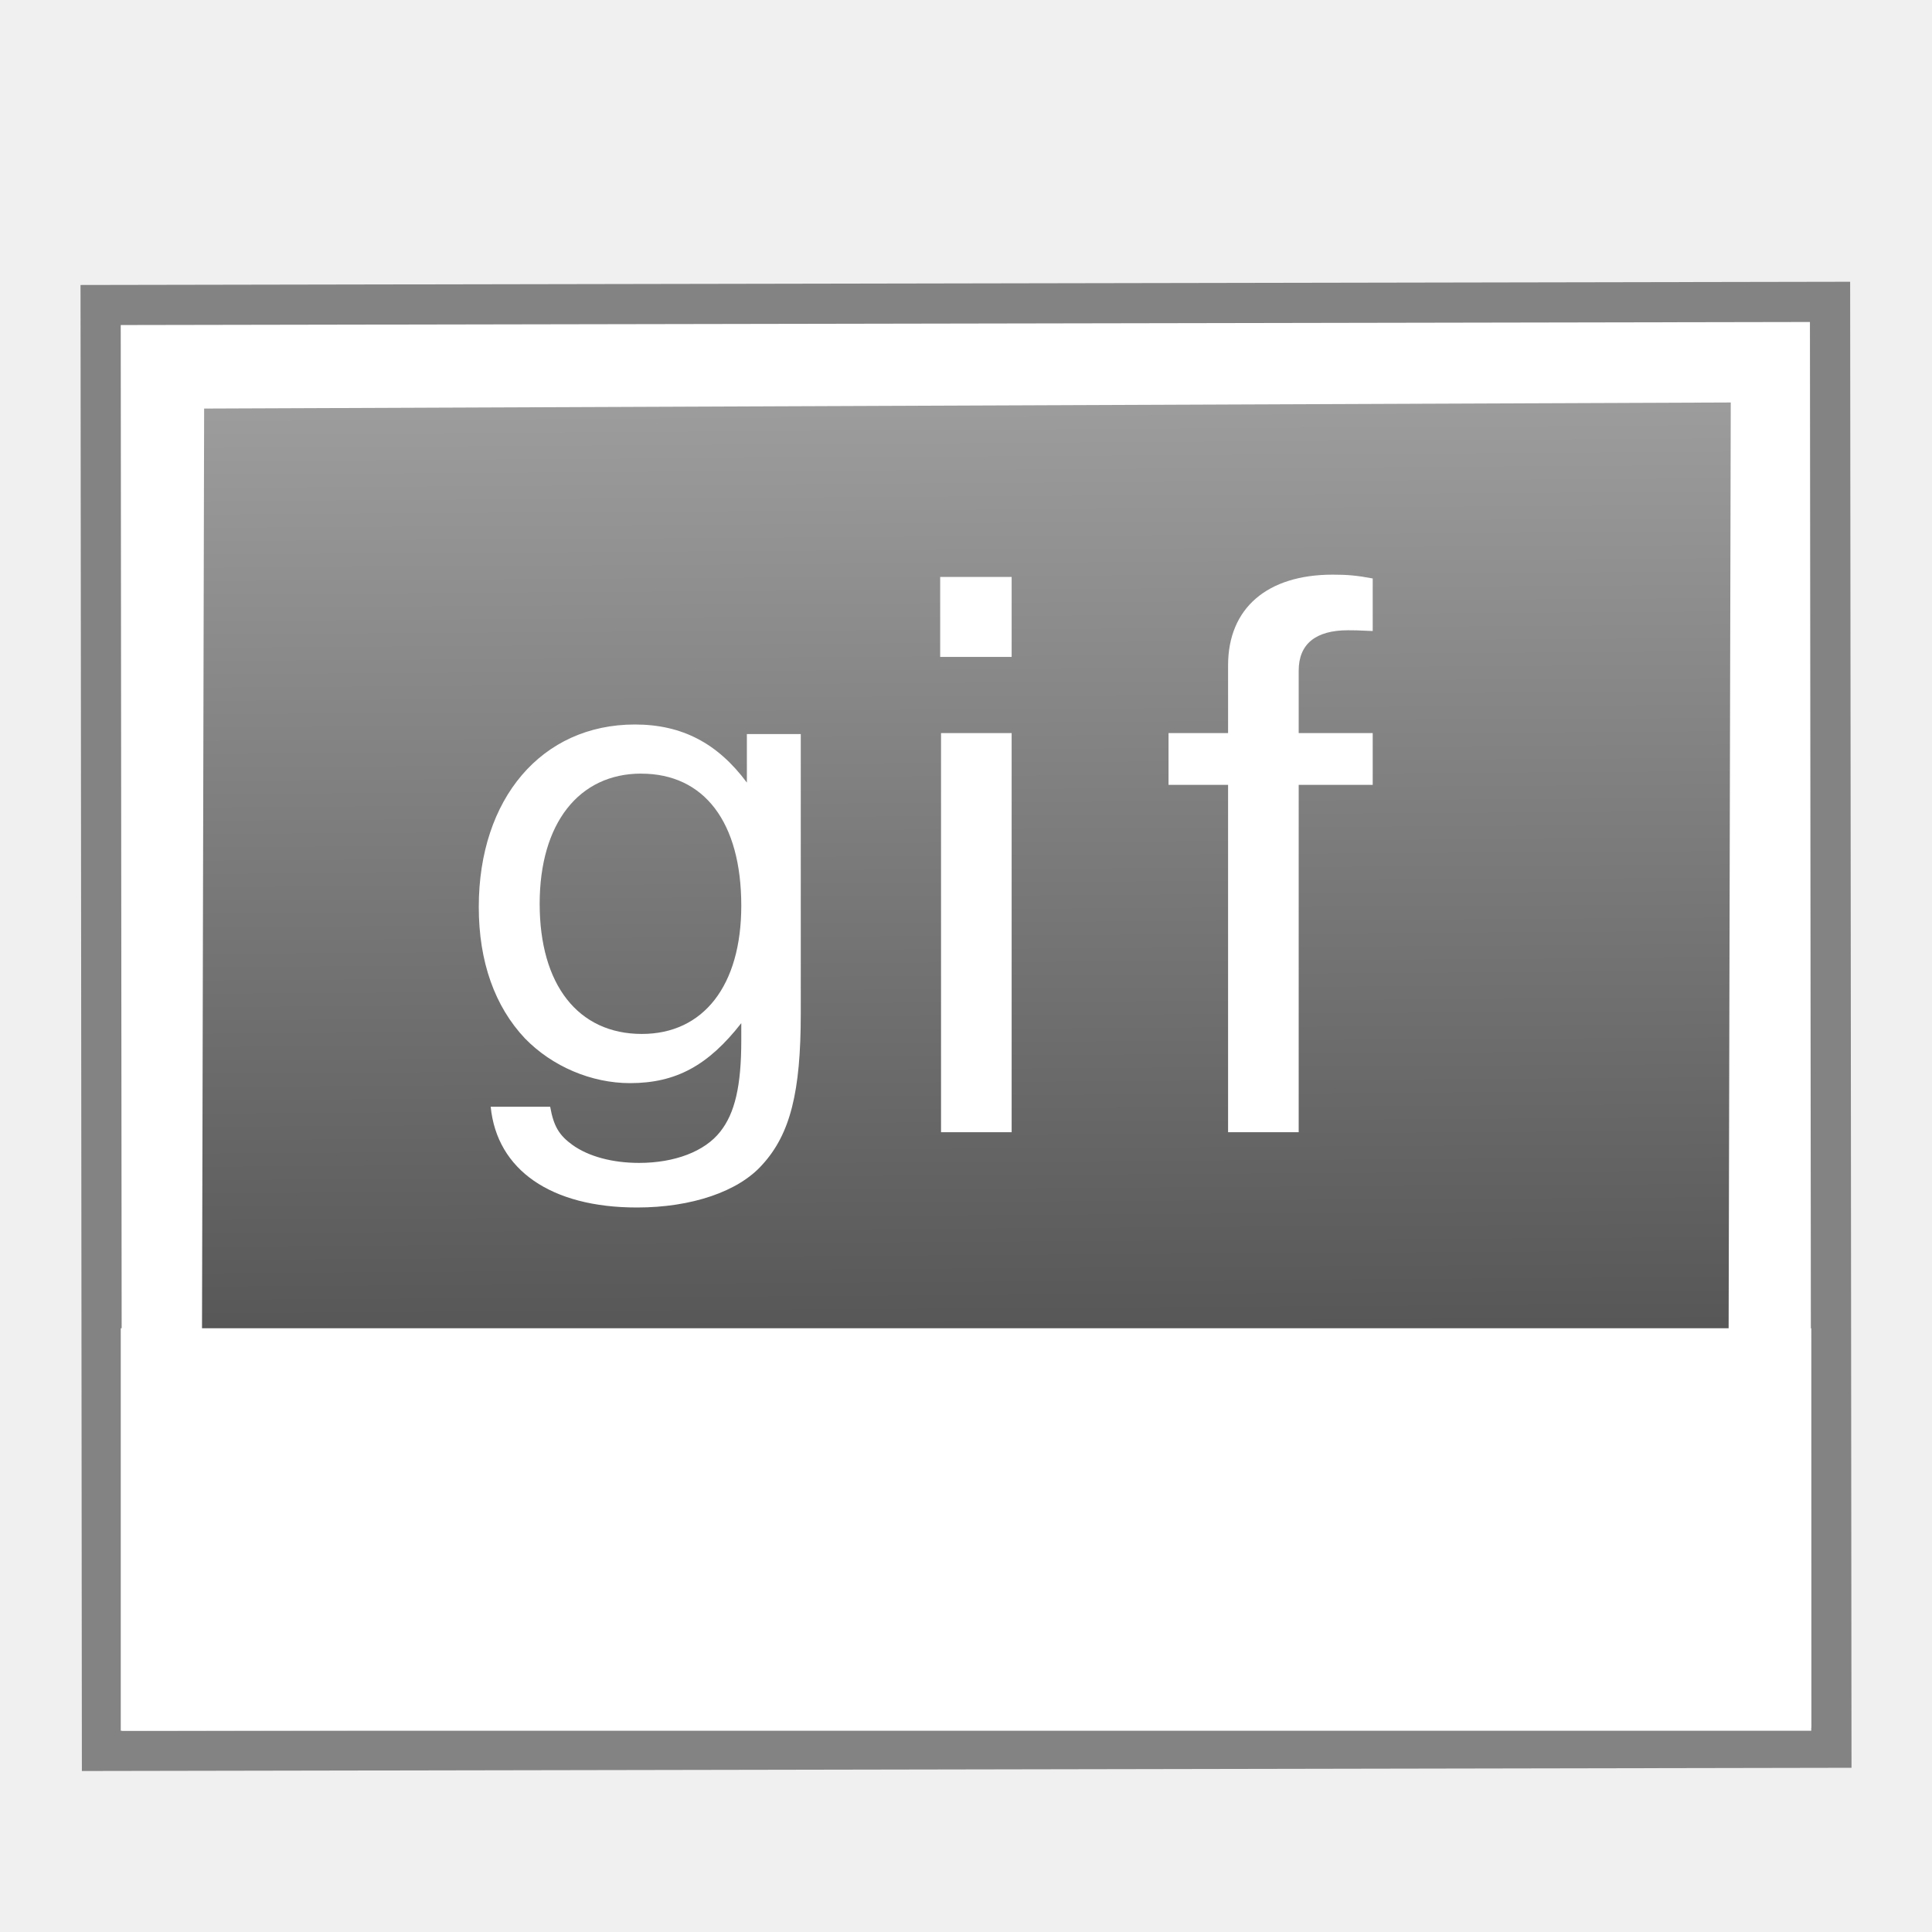
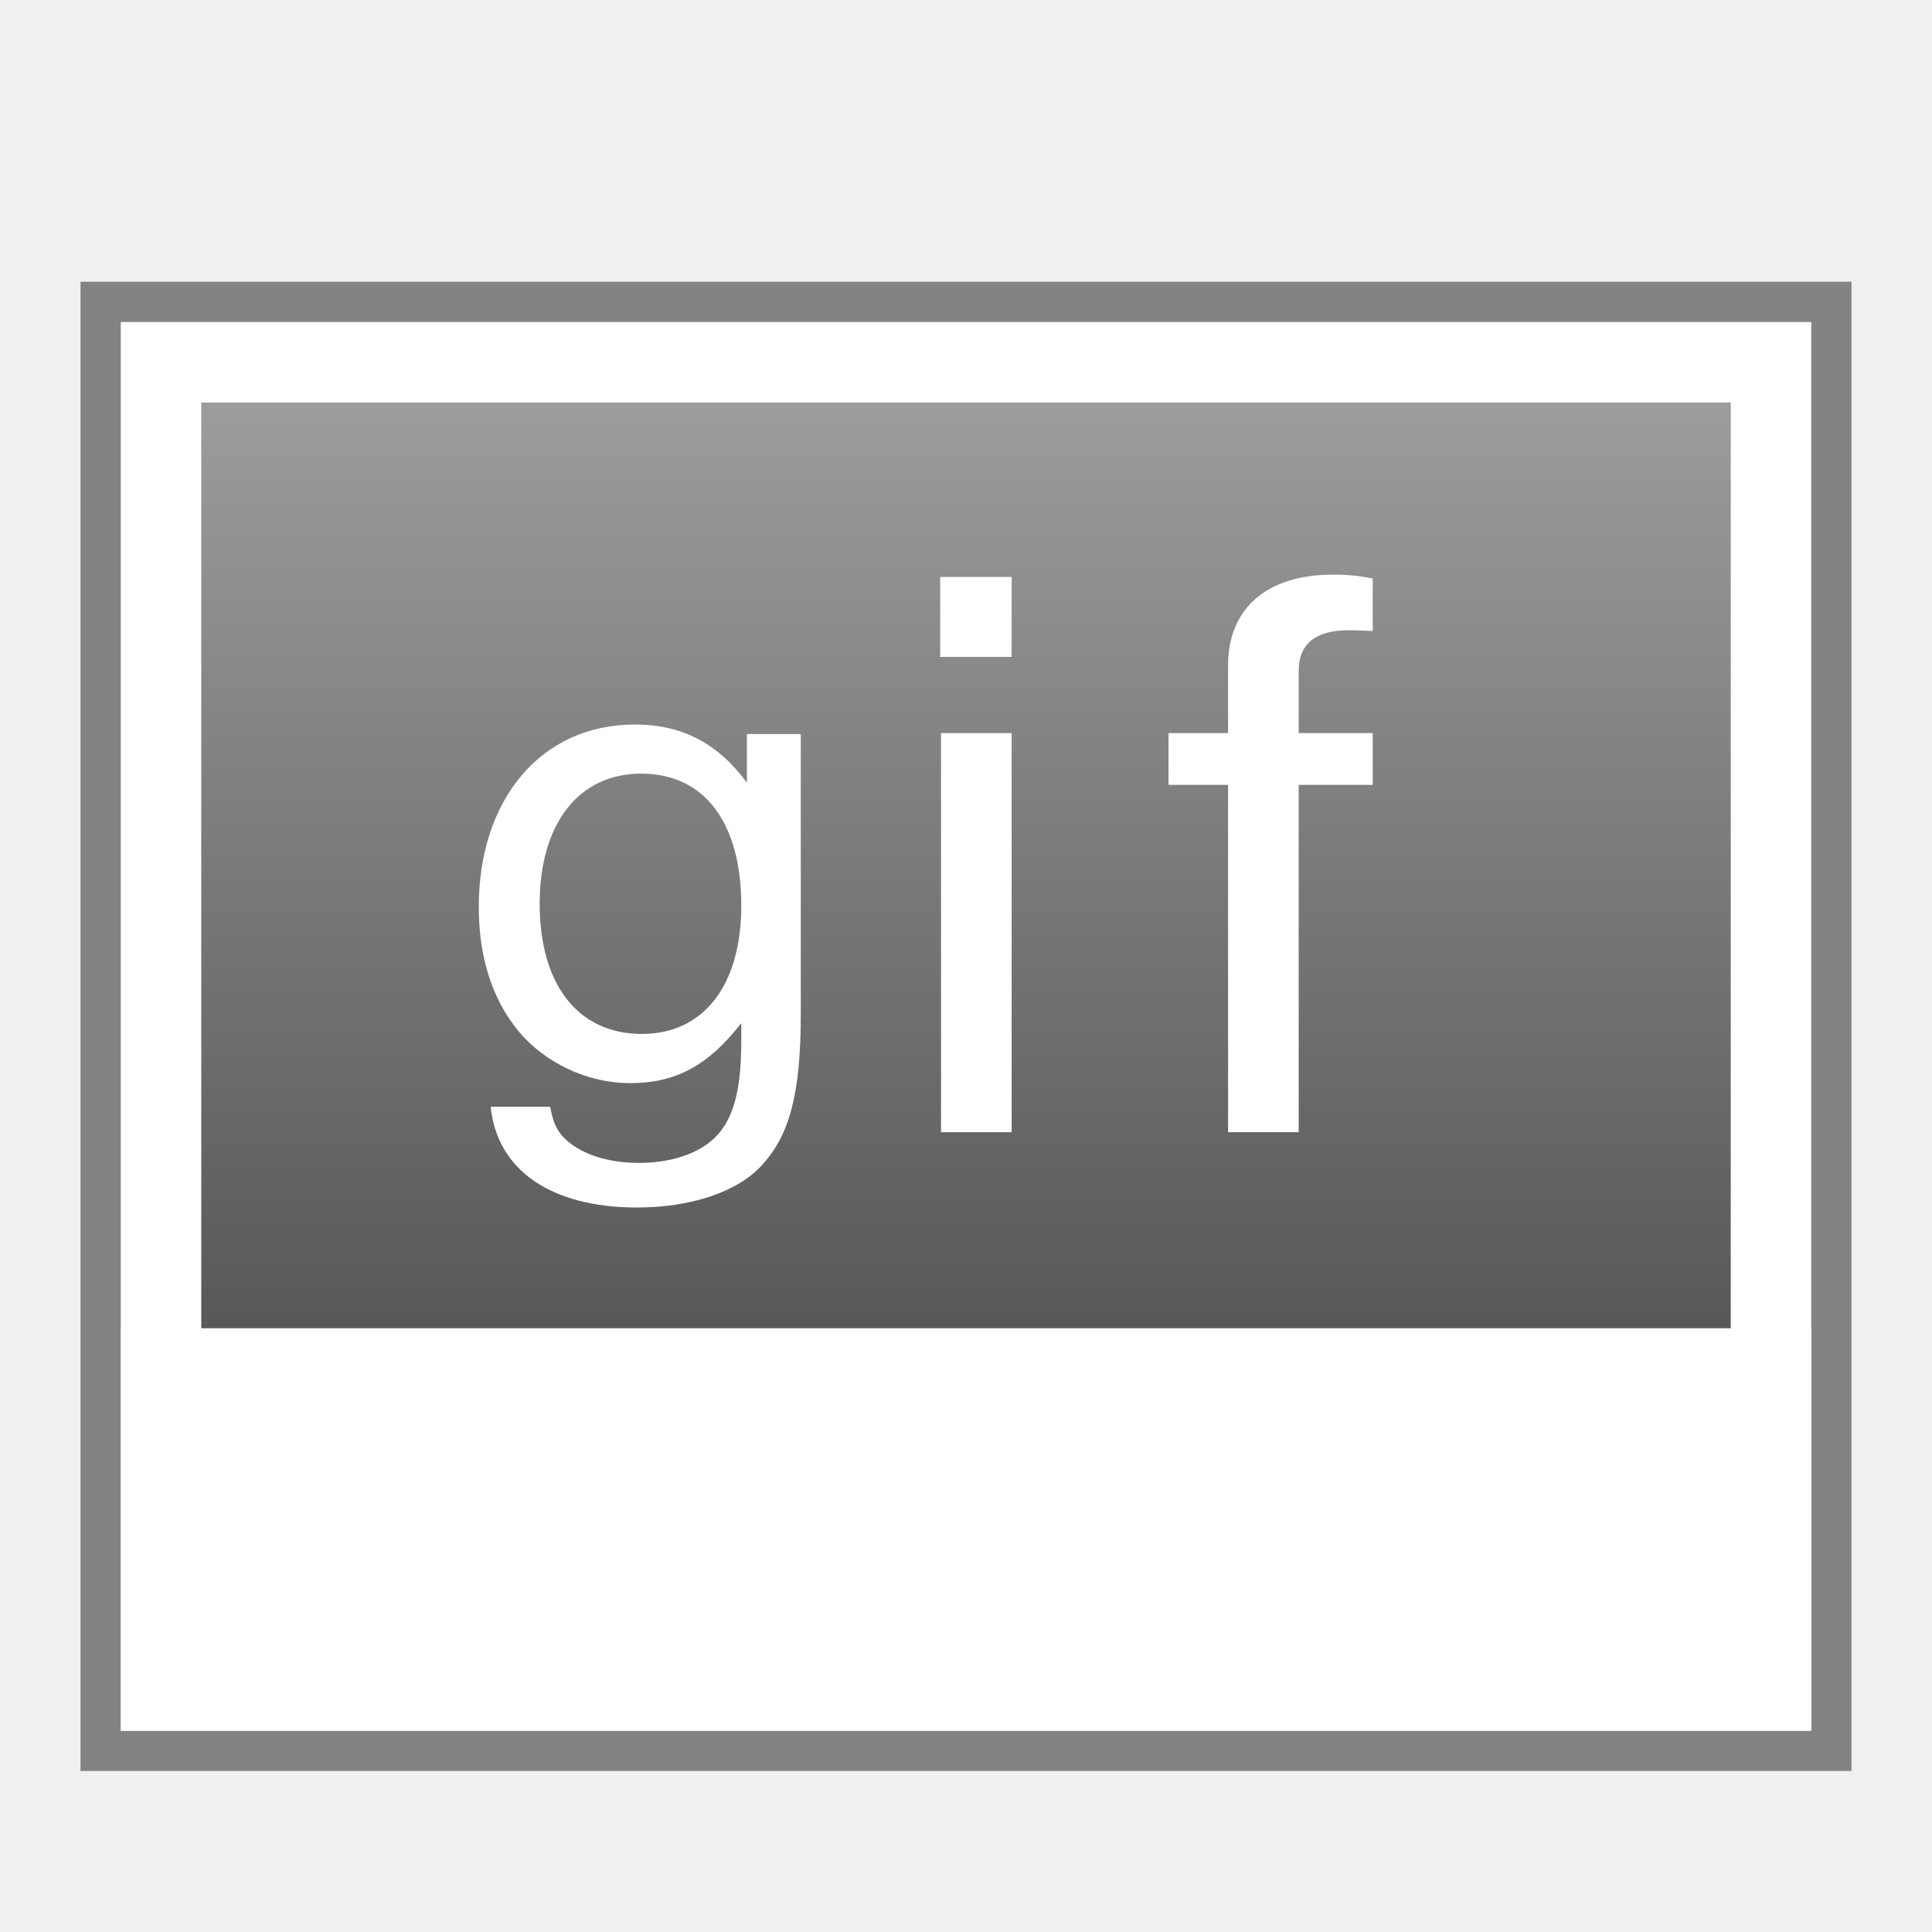
<svg xmlns="http://www.w3.org/2000/svg" xmlns:xlink="http://www.w3.org/1999/xlink" version="1.0" width="48" height="48" id="svg2453">
  <defs id="defs2455">
-     <linearGradient xlink:href="#linearGradient5472" id="linearGradient5478" x1="-24.119" y1="-42.925" x2="-24.045" y2="-11.183" gradientUnits="userSpaceOnUse" gradientTransform="translate(0.00207178,0.9003215)" />
+     <linearGradient gradientTransform="translate(-1.2219238e-7,-1.2299805e-6)" xlink:href="#linearGradient5472" id="linearGradient4236" x1="22.375" y1="42.273" x2="22.375" y2="10.062" gradientUnits="userSpaceOnUse" />
    <linearGradient id="linearGradient5472">
      <stop style="stop-color:#3c3c3c;stop-opacity:1" offset="0" id="stop5474" />
      <stop style="stop-color:#9c9c9c;stop-opacity:1" offset="1" id="stop5476" />
    </linearGradient>
  </defs>
-   <rect width="43.966" height="36.92" x="-45.96" y="-44.004" transform="matrix(-0.9999983,0.0018218,-9.1379782e-4,-0.9999996,0,0)" id="rect3580-6-5" style="fill:#838383;fill-opacity:1;stroke:none" />
-   <rect style="fill:#ffffff;fill-opacity:1;stroke:none" id="rect12195-5-8" transform="matrix(-0.9999984,0.00180538,-9.2210499e-4,-0.9999996,0,0)" y="-43.005" x="-44.96" height="34.924" width="41.968" />
-   <rect width="37.929" height="30.849" rx="0" ry="0" x="-43.024" y="-41.02" transform="matrix(-0.9999921,0.00398251,0.00230162,-0.9999974,0,0)" id="rect3582-0-6" style="fill:url(#linearGradient5478);fill-opacity:1;stroke:none" />
+   <rect y="7" x="2" height="37" width="44" id="rect4240" style="fill:#838383;fill-opacity:1;stroke:none;stroke-width:0.4;stroke-miterlimit:4;stroke-dasharray:none;stroke-opacity:1" />
+   <rect style="fill:#ffffff;fill-opacity:1;stroke:none;stroke-width:0.4;stroke-miterlimit:4;stroke-dasharray:none;stroke-opacity:1" id="rect4238" width="42" height="35" x="3" y="8" />
+   <rect style="fill:url(#linearGradient4236);fill-opacity:1;stroke:none;stroke-width:0.4;stroke-miterlimit:4;stroke-dasharray:none;stroke-opacity:1" id="rect4220" width="38" height="31" x="5" y="10" />
  <rect style="fill:#ffffff;fill-opacity:1;stroke:none" id="rect5125" width="42" height="10" x="3" y="33" />
  <path d="m 18.556,18.238 0,1.205 C 17.825,18.46 16.938,18 15.773,18 13.46,18 11.895,19.839 11.895,22.534 c 0,1.363 0.4,2.473 1.148,3.266 0.678,0.697 1.652,1.11 2.609,1.11 1.148,0 1.948,-0.444 2.765,-1.49 l 0,0.428 c 0,1.125 -0.157,1.807 -0.522,2.267 -0.383,0.491 -1.13,0.777 -2.017,0.777 -0.661,0 -1.252,-0.159 -1.652,-0.444 -0.33,-0.238 -0.47,-0.46 -0.557,-0.951 l -1.478,0 C 12.347,29.065 13.686,30 15.825,30 17.182,30 18.347,29.604 18.938,28.938 19.634,28.177 19.895,27.131 19.895,25.181 l 0,-6.943 -1.339,0 z m -2.626,0.983 c 1.565,0 2.487,1.205 2.487,3.281 0,1.982 -0.939,3.186 -2.47,3.186 -1.583,0 -2.539,-1.221 -2.539,-3.234 0,-1.997 0.974,-3.234 2.522,-3.234 z" style="font-style:normal;font-variant:normal;font-weight:normal;font-stretch:normal;font-size:16.604px;line-height:125%;font-family:'Nimbus Sans L';-inkscape-font-specification:'Nimbus Sans L';letter-spacing:1.43px;word-spacing:0px;fill:#ffffff;fill-opacity:1;stroke:none;stroke-width:1px;stroke-linecap:butt;stroke-linejoin:miter;stroke-opacity:1" id="path4179" />
  <g transform="matrix(1.056858,0,0,0.9462012,-1.206e-4,0.999998)" style="font-style:normal;font-variant:normal;font-weight:normal;font-stretch:normal;font-size:20px;line-height:125%;font-family:'Nimbus Sans L';-inkscape-font-specification:'Nimbus Sans L';letter-spacing:1.933px;word-spacing:0px;fill:#ffffff;fill-opacity:1;stroke:none;stroke-width:1px;stroke-linecap:butt;stroke-linejoin:miter;stroke-opacity:1" id="text15105">
    <path d="m 23.782,18.192 -1.66,0 0,10.48 1.66,0 0,-10.48 z m 0,-4.1 -1.68,0 0,2.1 1.68,0 0,-2.1 z" style="font-style:normal;font-variant:normal;font-weight:normal;font-stretch:normal;font-size:20px;font-family:'Nimbus Sans L';-inkscape-font-specification:'Nimbus Sans L';letter-spacing:1.933px;fill:#ffffff;fill-opacity:1" id="path4176" />
  </g>
  <g transform="matrix(1.056858,0,0,0.9462012,-1.206e-4,0.999998)" style="font-style:normal;font-variant:normal;font-weight:normal;font-stretch:normal;font-size:20px;line-height:125%;font-family:'Nimbus Sans L';-inkscape-font-specification:'Nimbus Sans L';letter-spacing:1.933px;word-spacing:0px;fill:#ffffff;fill-opacity:1;stroke:none;stroke-width:1px;stroke-linecap:butt;stroke-linejoin:miter;stroke-opacity:1" id="text15109">
    <path d="m 32.27,18.192 -1.74,0 0,-1.64 c 0,-0.7 0.4,-1.06 1.16,-1.06 0.14,0 0.2,0 0.58,0.02 l 0,-1.38 c -0.38,-0.08 -0.6,-0.1 -0.94,-0.1 -1.54,0 -2.46,0.88 -2.46,2.38 l 0,1.78 -1.4,0 0,1.36 1.4,0 0,9.12 1.66,0 0,-9.12 1.74,0 0,-1.36 z" style="font-style:normal;font-variant:normal;font-weight:normal;font-stretch:normal;font-size:20px;font-family:'Nimbus Sans L';-inkscape-font-specification:'Nimbus Sans L';letter-spacing:1.933px;fill:#ffffff;fill-opacity:1" id="path4173" />
  </g>
</svg>
